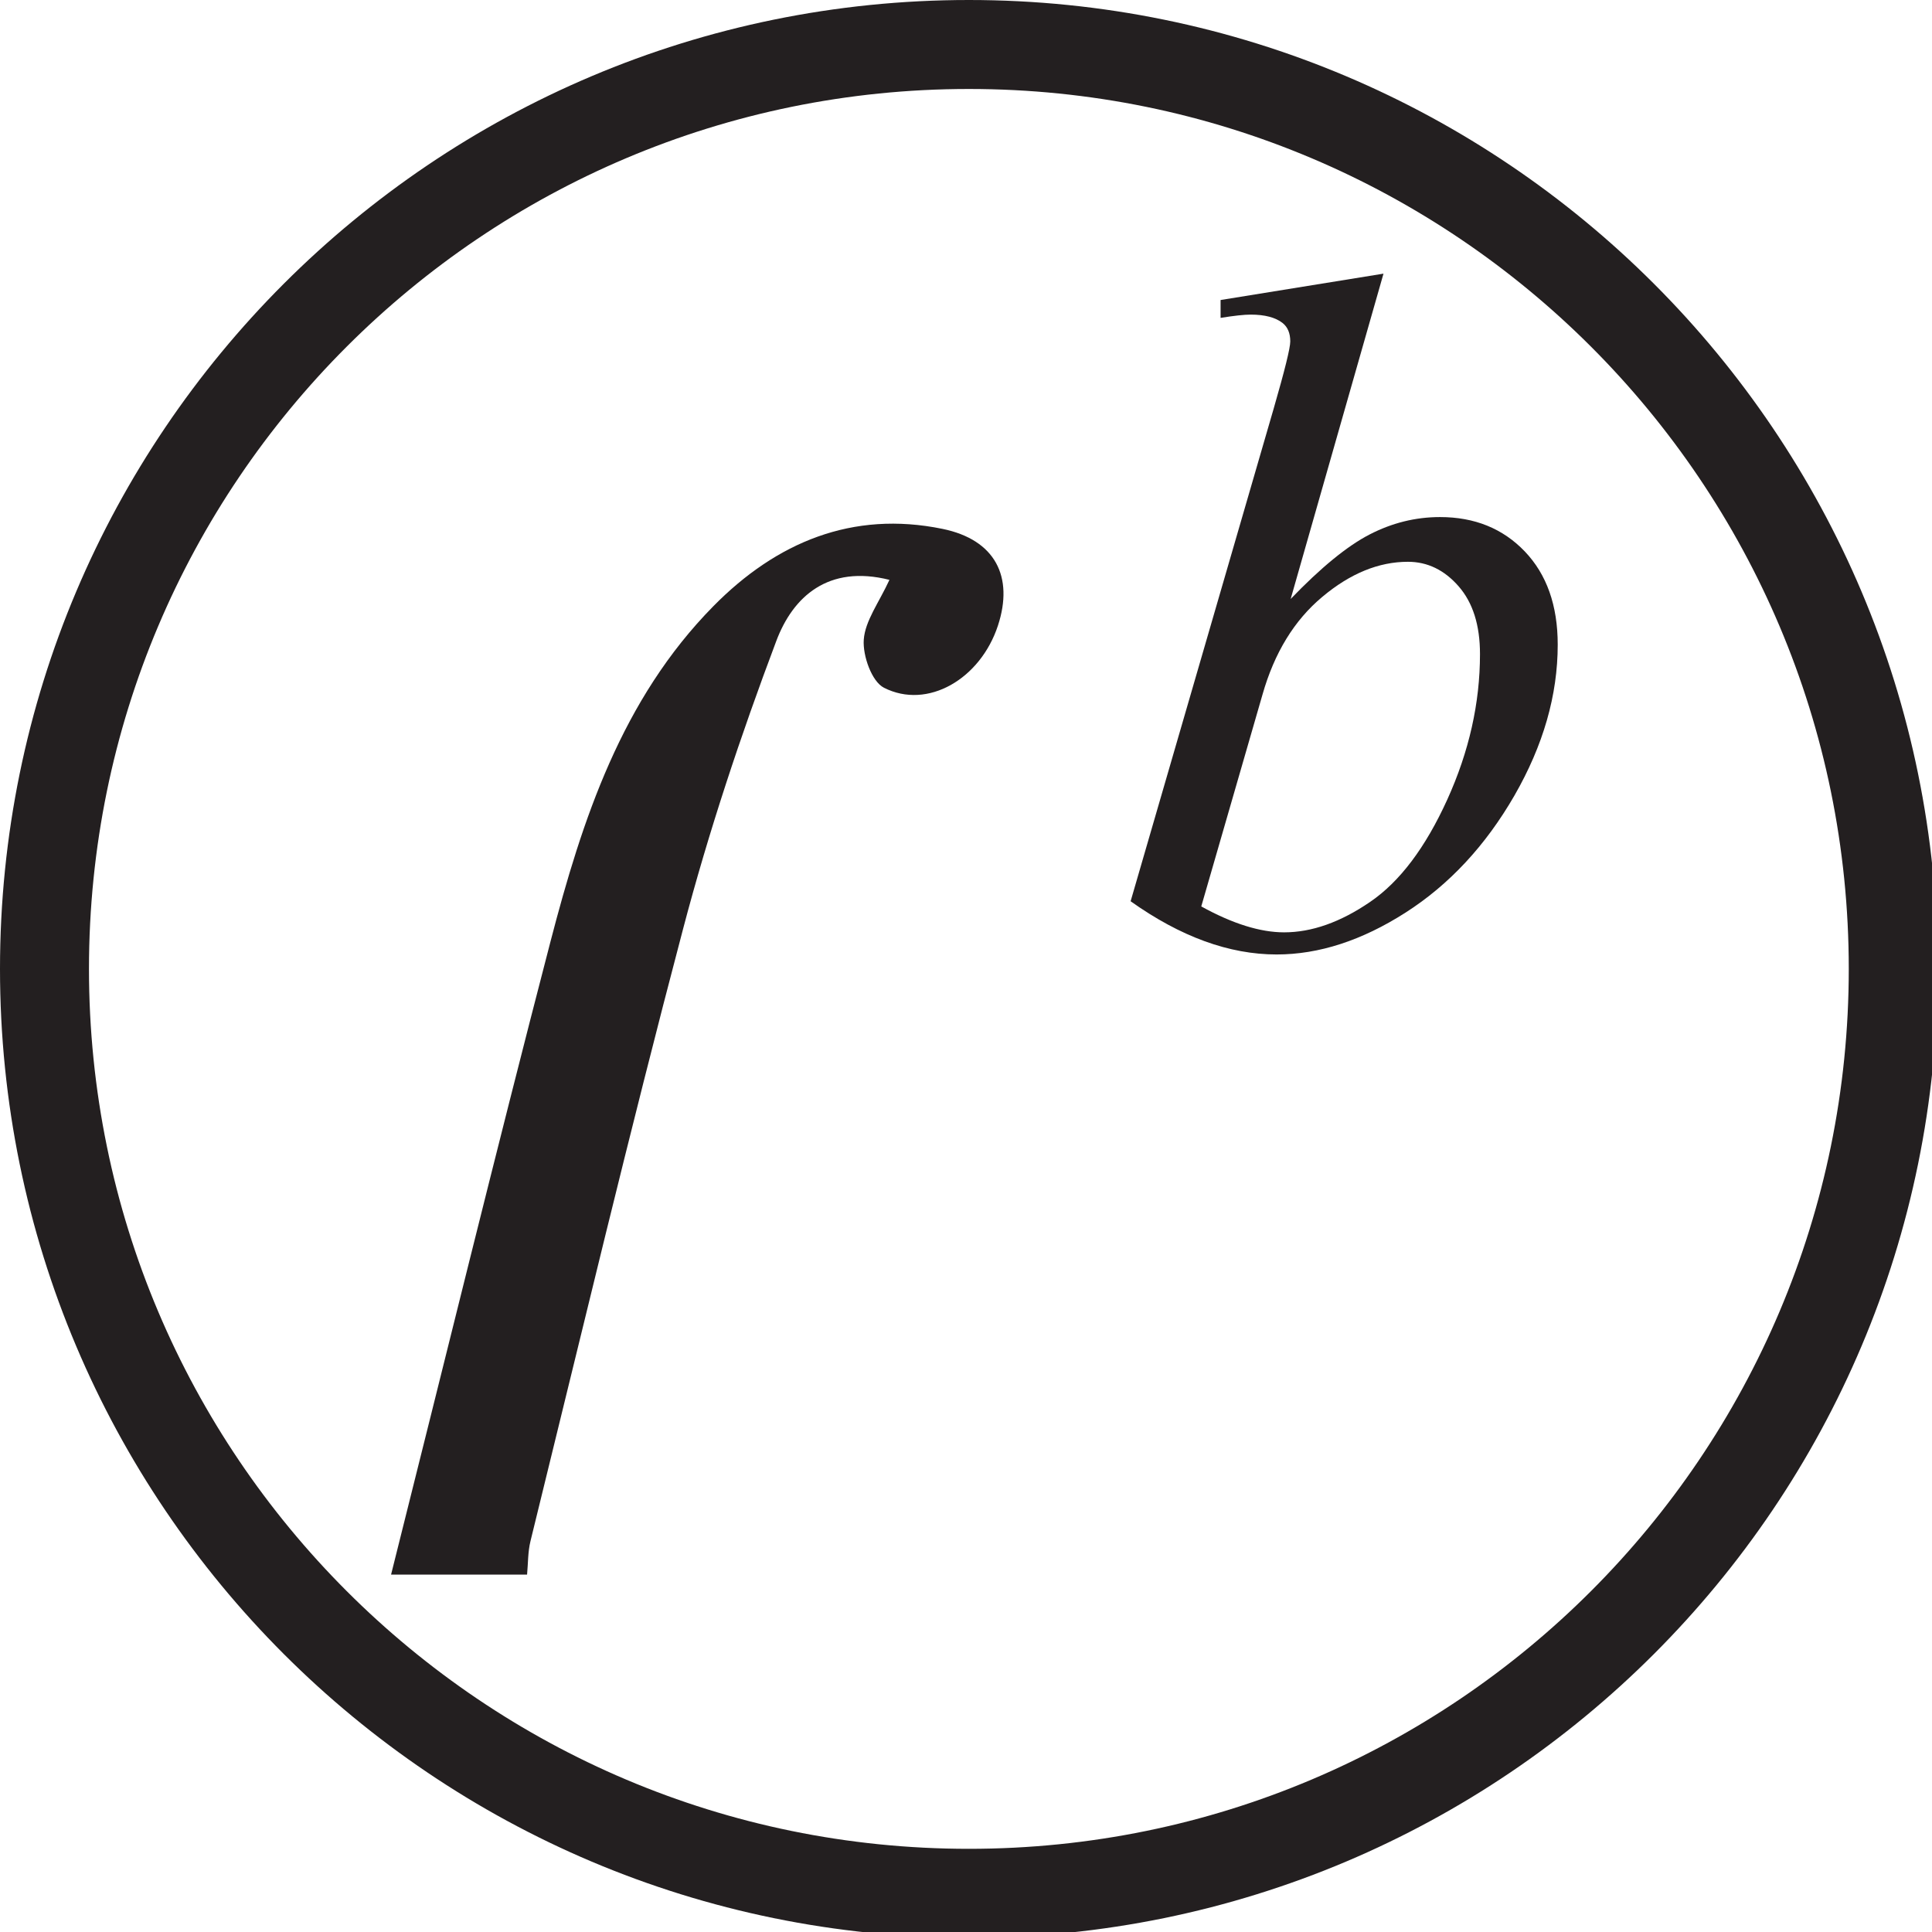
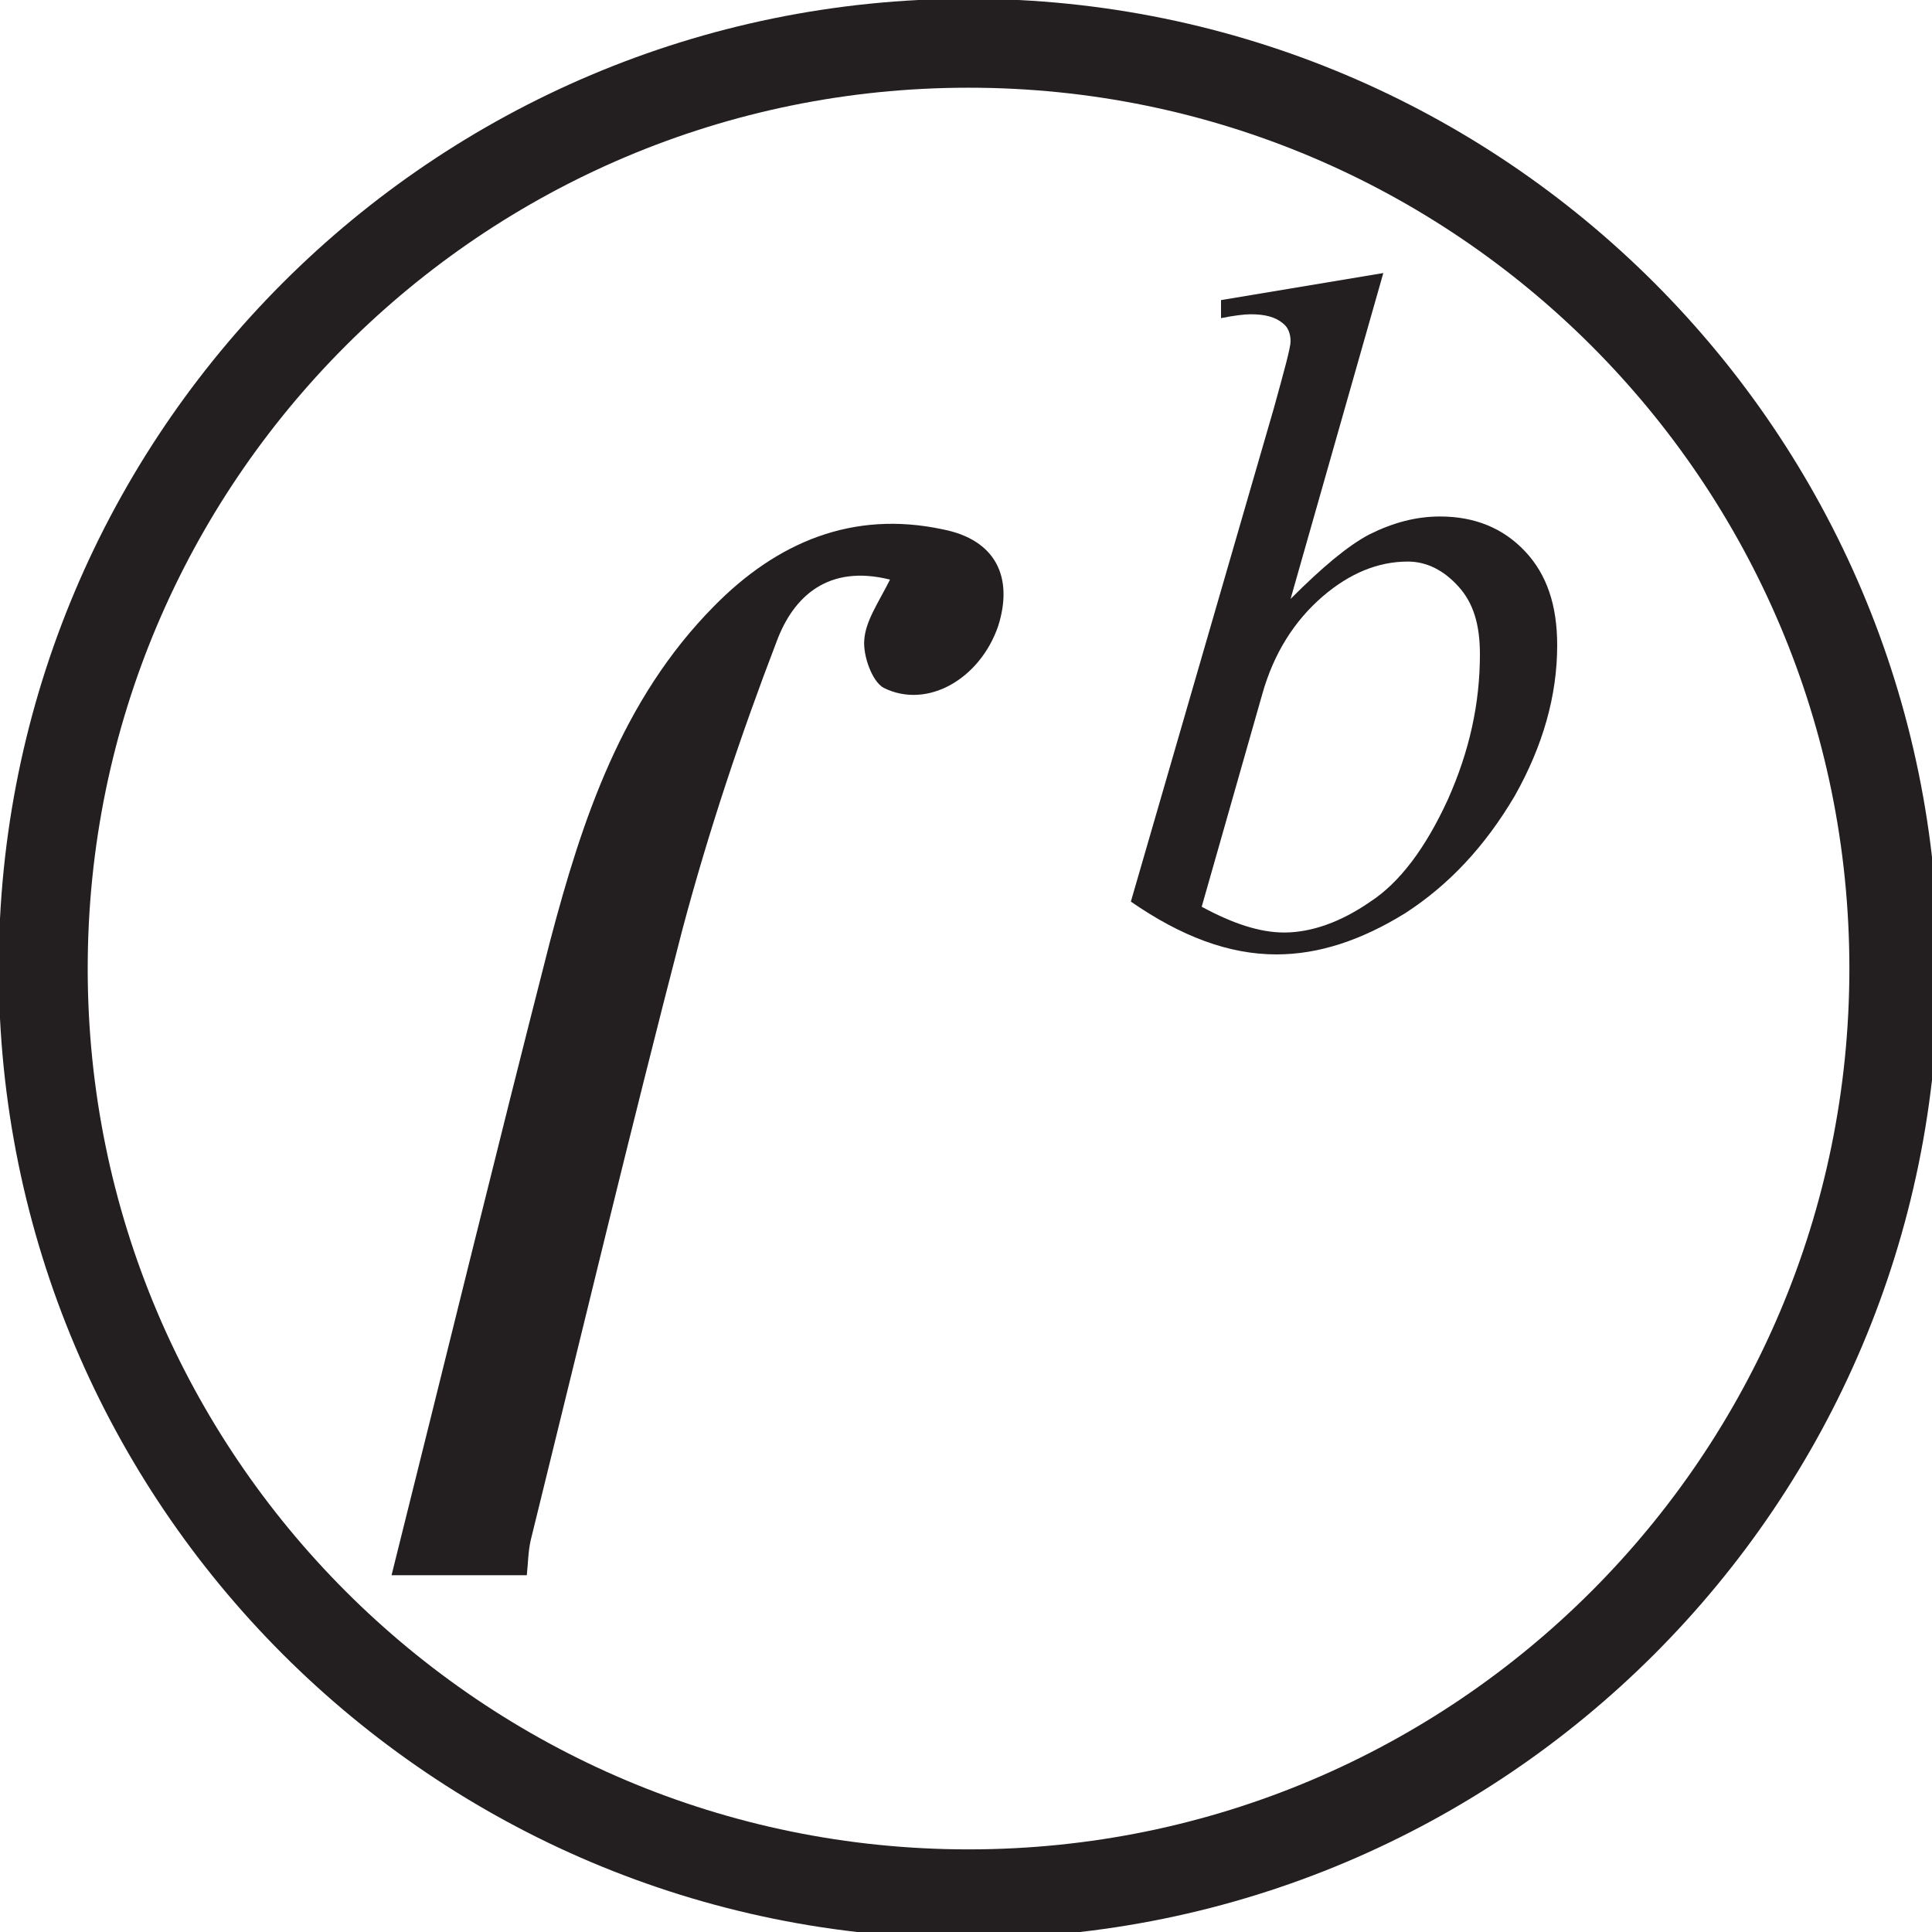
- <svg xmlns="http://www.w3.org/2000/svg" width="200px" height="200px" viewBox="0 0 150 150" version="1.1">
-   <g id="surface1">
-     <path style="fill:none;stroke-width:3.5;stroke-linecap:butt;stroke-linejoin:miter;stroke:rgb(13.725%,12.157%,12.549%);stroke-opacity:1;stroke-miterlimit:10;" d="M 74.476 38.113 C 74.476 58.195 58.195 74.478 38.113 74.478 C 18.028 74.478 1.75 58.195 1.75 38.113 C 1.75 18.03 18.028 1.75 38.113 1.75 C 58.195 1.75 74.476 18.03 74.476 38.113 Z M 74.476 38.113 " transform="matrix(1.973684,0,0,1.973684,0,0)" />
-     <path style=" stroke:none;fill-rule:evenodd;fill:rgb(13.725%,12.157%,12.549%);fill-opacity:1;" d="M 30.363 122.25 C 34.48 105.867 38.488 89.457 42.738 73.109 C 45.207 63.621 48.258 54.297 55.391 47.059 C 60.273 42.105 66.176 39.625 73.176 41.062 C 77.273 41.902 78.723 44.777 77.48 48.57 C 76.121 52.711 72.023 55.121 68.629 53.395 C 67.68 52.91 66.977 50.914 67.062 49.672 C 67.164 48.203 68.238 46.797 69.055 45.02 C 64.301 43.824 61.562 46.328 60.27 49.77 C 57.508 57.098 55.02 64.57 53.027 72.148 C 48.863 87.922 45.09 103.801 41.188 119.645 C 40.98 120.484 41.004 121.379 40.922 122.25 C 37.402 122.25 33.887 122.25 30.363 122.25 " />
-     <path style=" stroke:none;fill-rule:nonzero;fill:rgb(13.725%,12.157%,12.549%);fill-opacity:1;" d="M 93.266 70.375 C 95.699 71.719 97.848 72.387 99.699 72.387 C 101.844 72.387 104.07 71.602 106.371 70.027 C 108.676 68.457 110.672 65.809 112.367 62.078 C 114.059 58.348 114.906 54.586 114.906 50.781 C 114.906 48.539 114.352 46.785 113.246 45.52 C 112.137 44.25 110.824 43.617 109.312 43.617 C 107.047 43.617 104.828 44.523 102.664 46.34 C 100.488 48.156 98.941 50.688 98.02 53.926 Z M 107.414 21.246 L 100.207 46.504 C 102.551 44.07 104.59 42.398 106.336 41.496 C 108.078 40.598 109.898 40.145 111.801 40.145 C 114.484 40.145 116.676 41.031 118.383 42.812 C 120.086 44.594 120.941 47.004 120.941 50.051 C 120.941 53.977 119.816 57.879 117.578 61.77 C 115.336 65.656 112.516 68.684 109.129 70.852 C 105.742 73.02 102.402 74.105 99.117 74.105 C 95.434 74.105 91.656 72.73 87.781 69.973 L 98.895 31.699 C 99.746 28.75 100.176 27.02 100.176 26.508 C 100.176 25.875 99.98 25.398 99.586 25.082 C 99.031 24.645 98.199 24.426 97.102 24.426 C 96.594 24.426 95.809 24.512 94.766 24.68 L 94.766 23.293 L 107.414 21.246 " />
-   </g>
+ <svg xmlns="http://www.w3.org/2000/svg" width="200" height="200" viewBox="0 0 150 150" version="1.1">
+   <style>.s0{ stroke:none;fill:rgb(13.725%,12.157%,12.549%);}</style>
+   <path d="M74.5 38.1C74.5 58.2 58.2 74.5 38.1 74.5 18 74.5 1.7 58.2 1.7 38.1 1.7 18 18 1.7 38.1 1.7 58.2 1.7 74.5 18 74.5 38.1ZM74.5 38.1" transform="matrix(1.973684,0,0,1.973684,0,0)" style="fill:none;stroke-width:3.5;stroke:rgb(13.725%,12.157%,12.549%)" />
+   <path d="M30.4 122.3C34.5 105.9 38.5 89.5 42.7 73.1 45.2 63.6 48.3 54.3 55.4 47.1 60.3 42.1 66.2 39.6 73.2 41.1 77.3 41.9 78.7 44.8 77.5 48.6 76.1 52.7 72 55.1 68.6 53.4 67.7 52.9 67 50.9 67.1 49.7 67.2 48.2 68.2 46.8 69.1 45 64.3 43.8 61.6 46.3 60.3 49.8 57.5 57.1 55 64.6 53 72.1 48.9 87.9 45.1 103.8 41.2 119.6 41 120.5 41 121.4 40.9 122.3 37.4 122.3 33.9 122.3 30.4 122.3" class="s0" />
+   <path d="M93.3 70.4C95.7 71.7 97.8 72.4 99.7 72.4 101.8 72.4 104.1 71.6 106.4 70 108.7 68.5 110.7 65.8 112.4 62.1 114.1 58.3 114.9 54.6 114.9 50.8 114.9 48.5 114.4 46.8 113.2 45.5 112.1 44.3 110.8 43.6 109.3 43.6 107 43.6 104.8 44.5 102.7 46.3 100.5 48.2 98.9 50.7 98 53.9ZM107.4 21.2L100.2 46.5C102.6 44.1 104.6 42.4 106.3 41.5 108.1 40.6 109.9 40.1 111.8 40.1 114.5 40.1 116.7 41 118.4 42.8 120.1 44.6 120.9 47 120.9 50.1 120.9 54 119.8 57.9 117.6 61.8 115.3 65.7 112.5 68.7 109.1 70.9 105.7 73 102.4 74.1 99.1 74.1 95.4 74.1 91.7 72.7 87.8 70L98.9 31.7C99.7 28.8 100.2 27 100.2 26.5 100.2 25.9 100 25.4 99.6 25.1 99 24.6 98.2 24.4 97.1 24.4 96.6 24.4 95.8 24.5 94.8 24.7L94.8 23.3 107.4 21.2" class="s0" />
</svg>
